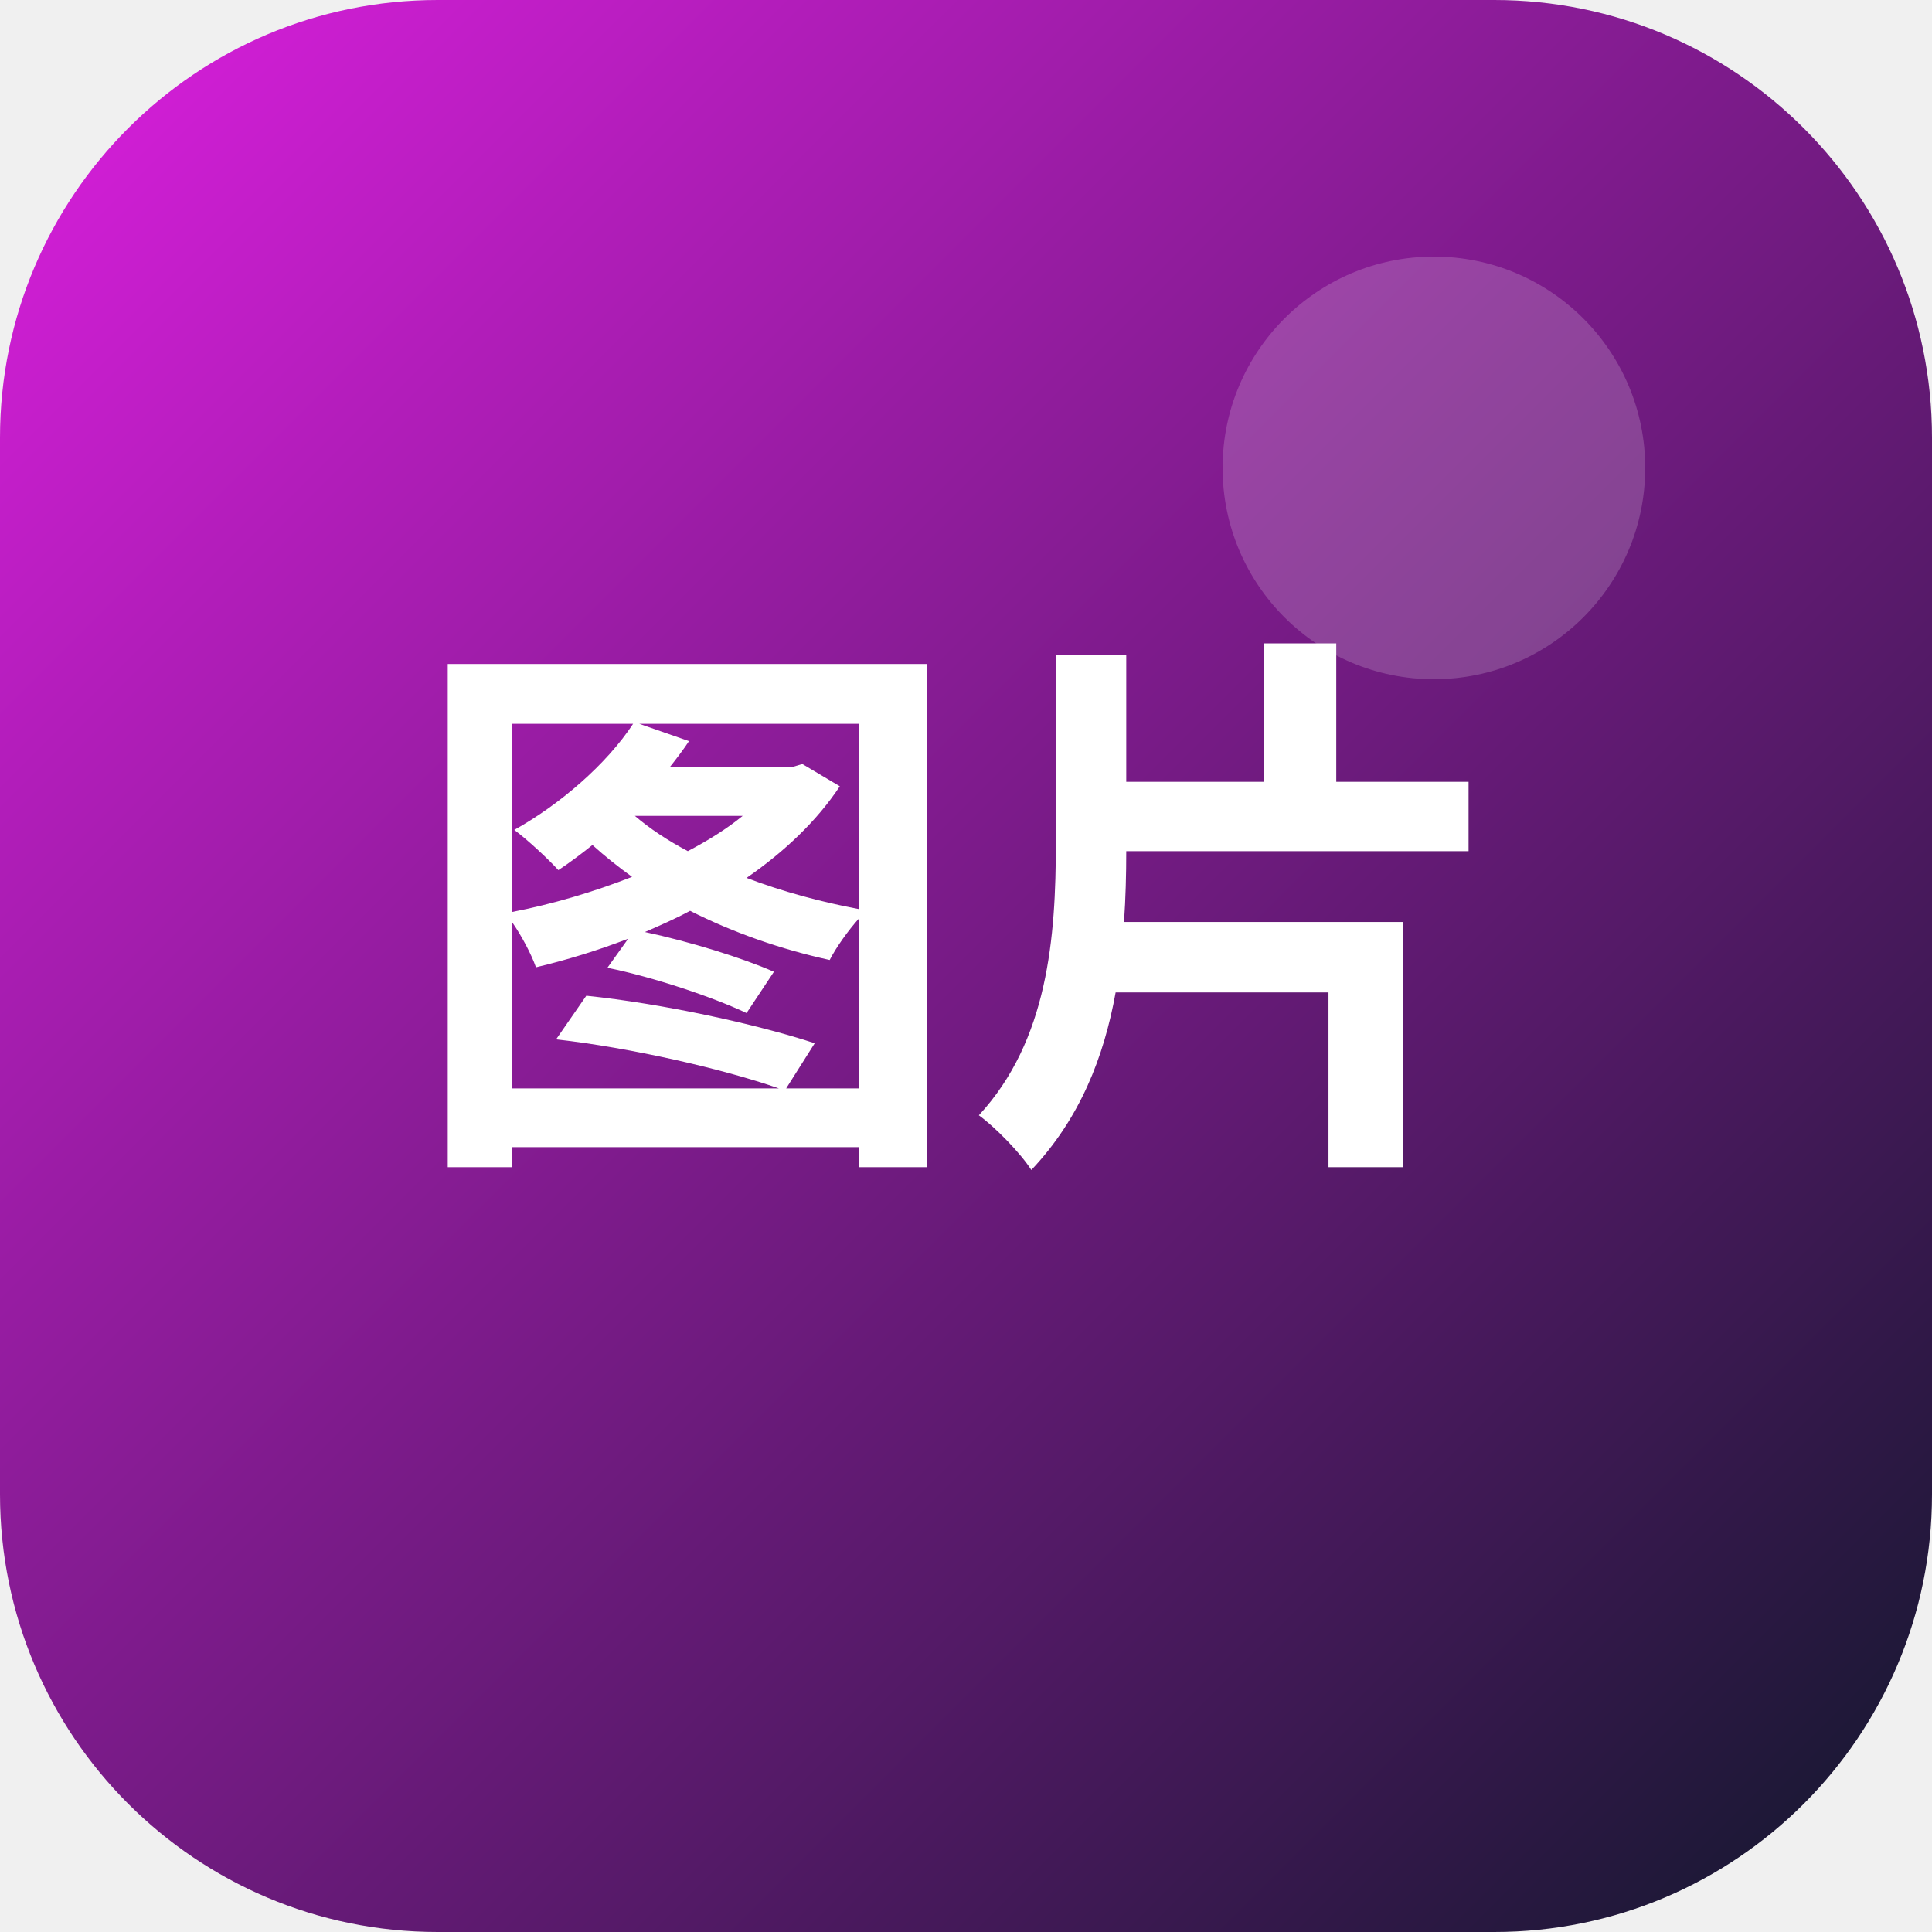
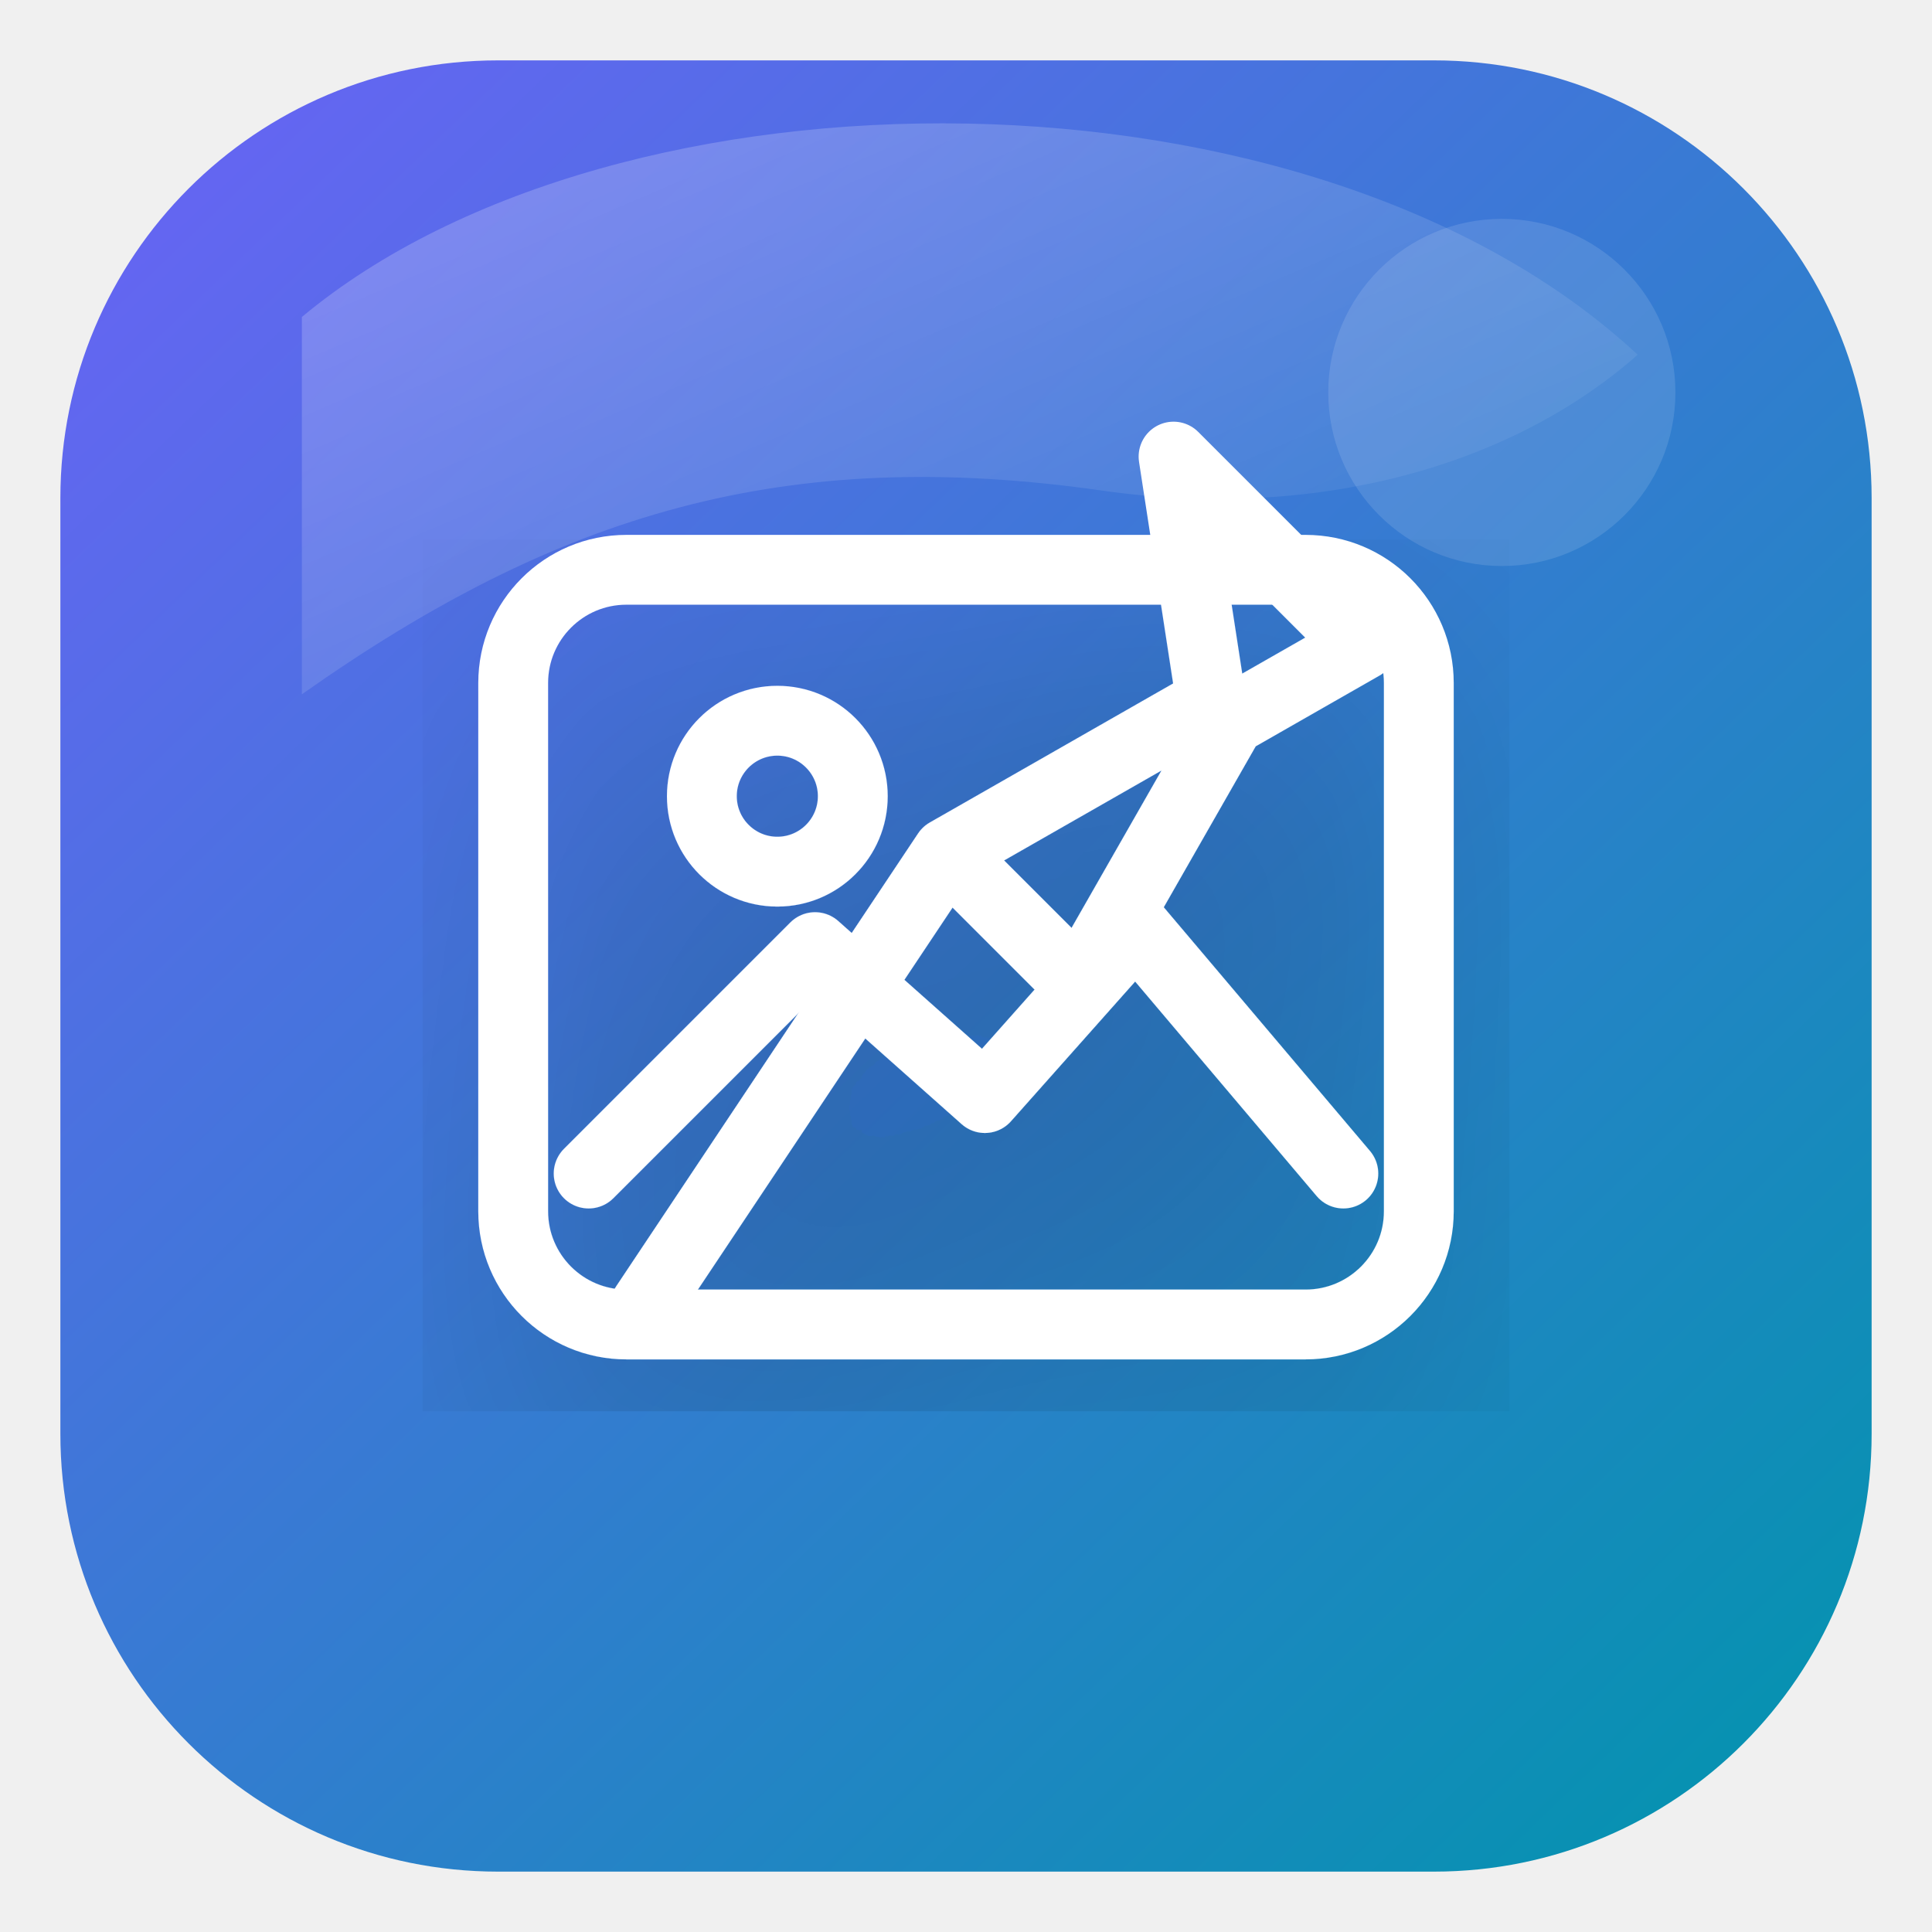
<svg xmlns="http://www.w3.org/2000/svg" width="256" height="256" viewBox="0 0 256 256">
  <defs>
-     <linearGradient id="g" x1="0" y1="0" x2="1" y2="1">
-       <stop stop-color="hsl(299 76% 50%)" />
-       <stop offset="1" stop-color="#0f172a" />
+     <linearGradient id="bg" x1="28" y1="24" x2="228" y2="232" gradientUnits="userSpaceOnUse">
+       <stop stop-color="#6366f1" />
+       <stop offset="1" stop-color="#0891b2" />
    </linearGradient>
+     <linearGradient id="shine" x1="0" y1="0" x2="1" y2="1">
+       <stop stop-color="#fff" stop-opacity=".24" />
+       <stop offset="1" stop-color="#fff" stop-opacity="0" />
+     </linearGradient>
+     <filter id="shadow">
+       <feDropShadow dx="0" dy="9" stdDeviation="10" flood-color="#020617" flood-opacity=".28" />
+     </filter>
  </defs>
-   <rect width="256" height="256" rx="58" fill="url(#g)" />
-   <circle cx="190" cy="62" r="28" fill="rgba(255,255,255,.18)" />
-   <text x="128" y="148" text-anchor="middle" fill="white" font-size="74" font-family="Microsoft YaHei, sans-serif" font-weight="700">图片</text>
+   <rect x="8" y="8" width="240" height="240" rx="58" fill="url(#bg)" />
+   <path d="M40 42c42-35 134-35 177 5-17 15-43 22-71 18-42-6-72 3-106 27z" fill="url(#shine)" />
+   <circle cx="199" cy="52" r="23" fill="#fff" fill-opacity=".12" />
+   <g transform="translate(48 48) scale(2.5)" fill="none" stroke="#fff" stroke-width="3.7" stroke-linecap="round" stroke-linejoin="round" filter="url(#shadow)">
+     <rect x="8" y="11" width="48" height="40" rx="6" />
+     <path d="m12 43 12-12 9 8 8-9 11 13" />
+     <circle cx="22" cy="23" r="4" />
+     <path d="m43 5 10 10-7 4-8 14-7-7 14-8zM31 26 15 50" />
+   </g>
</svg>
